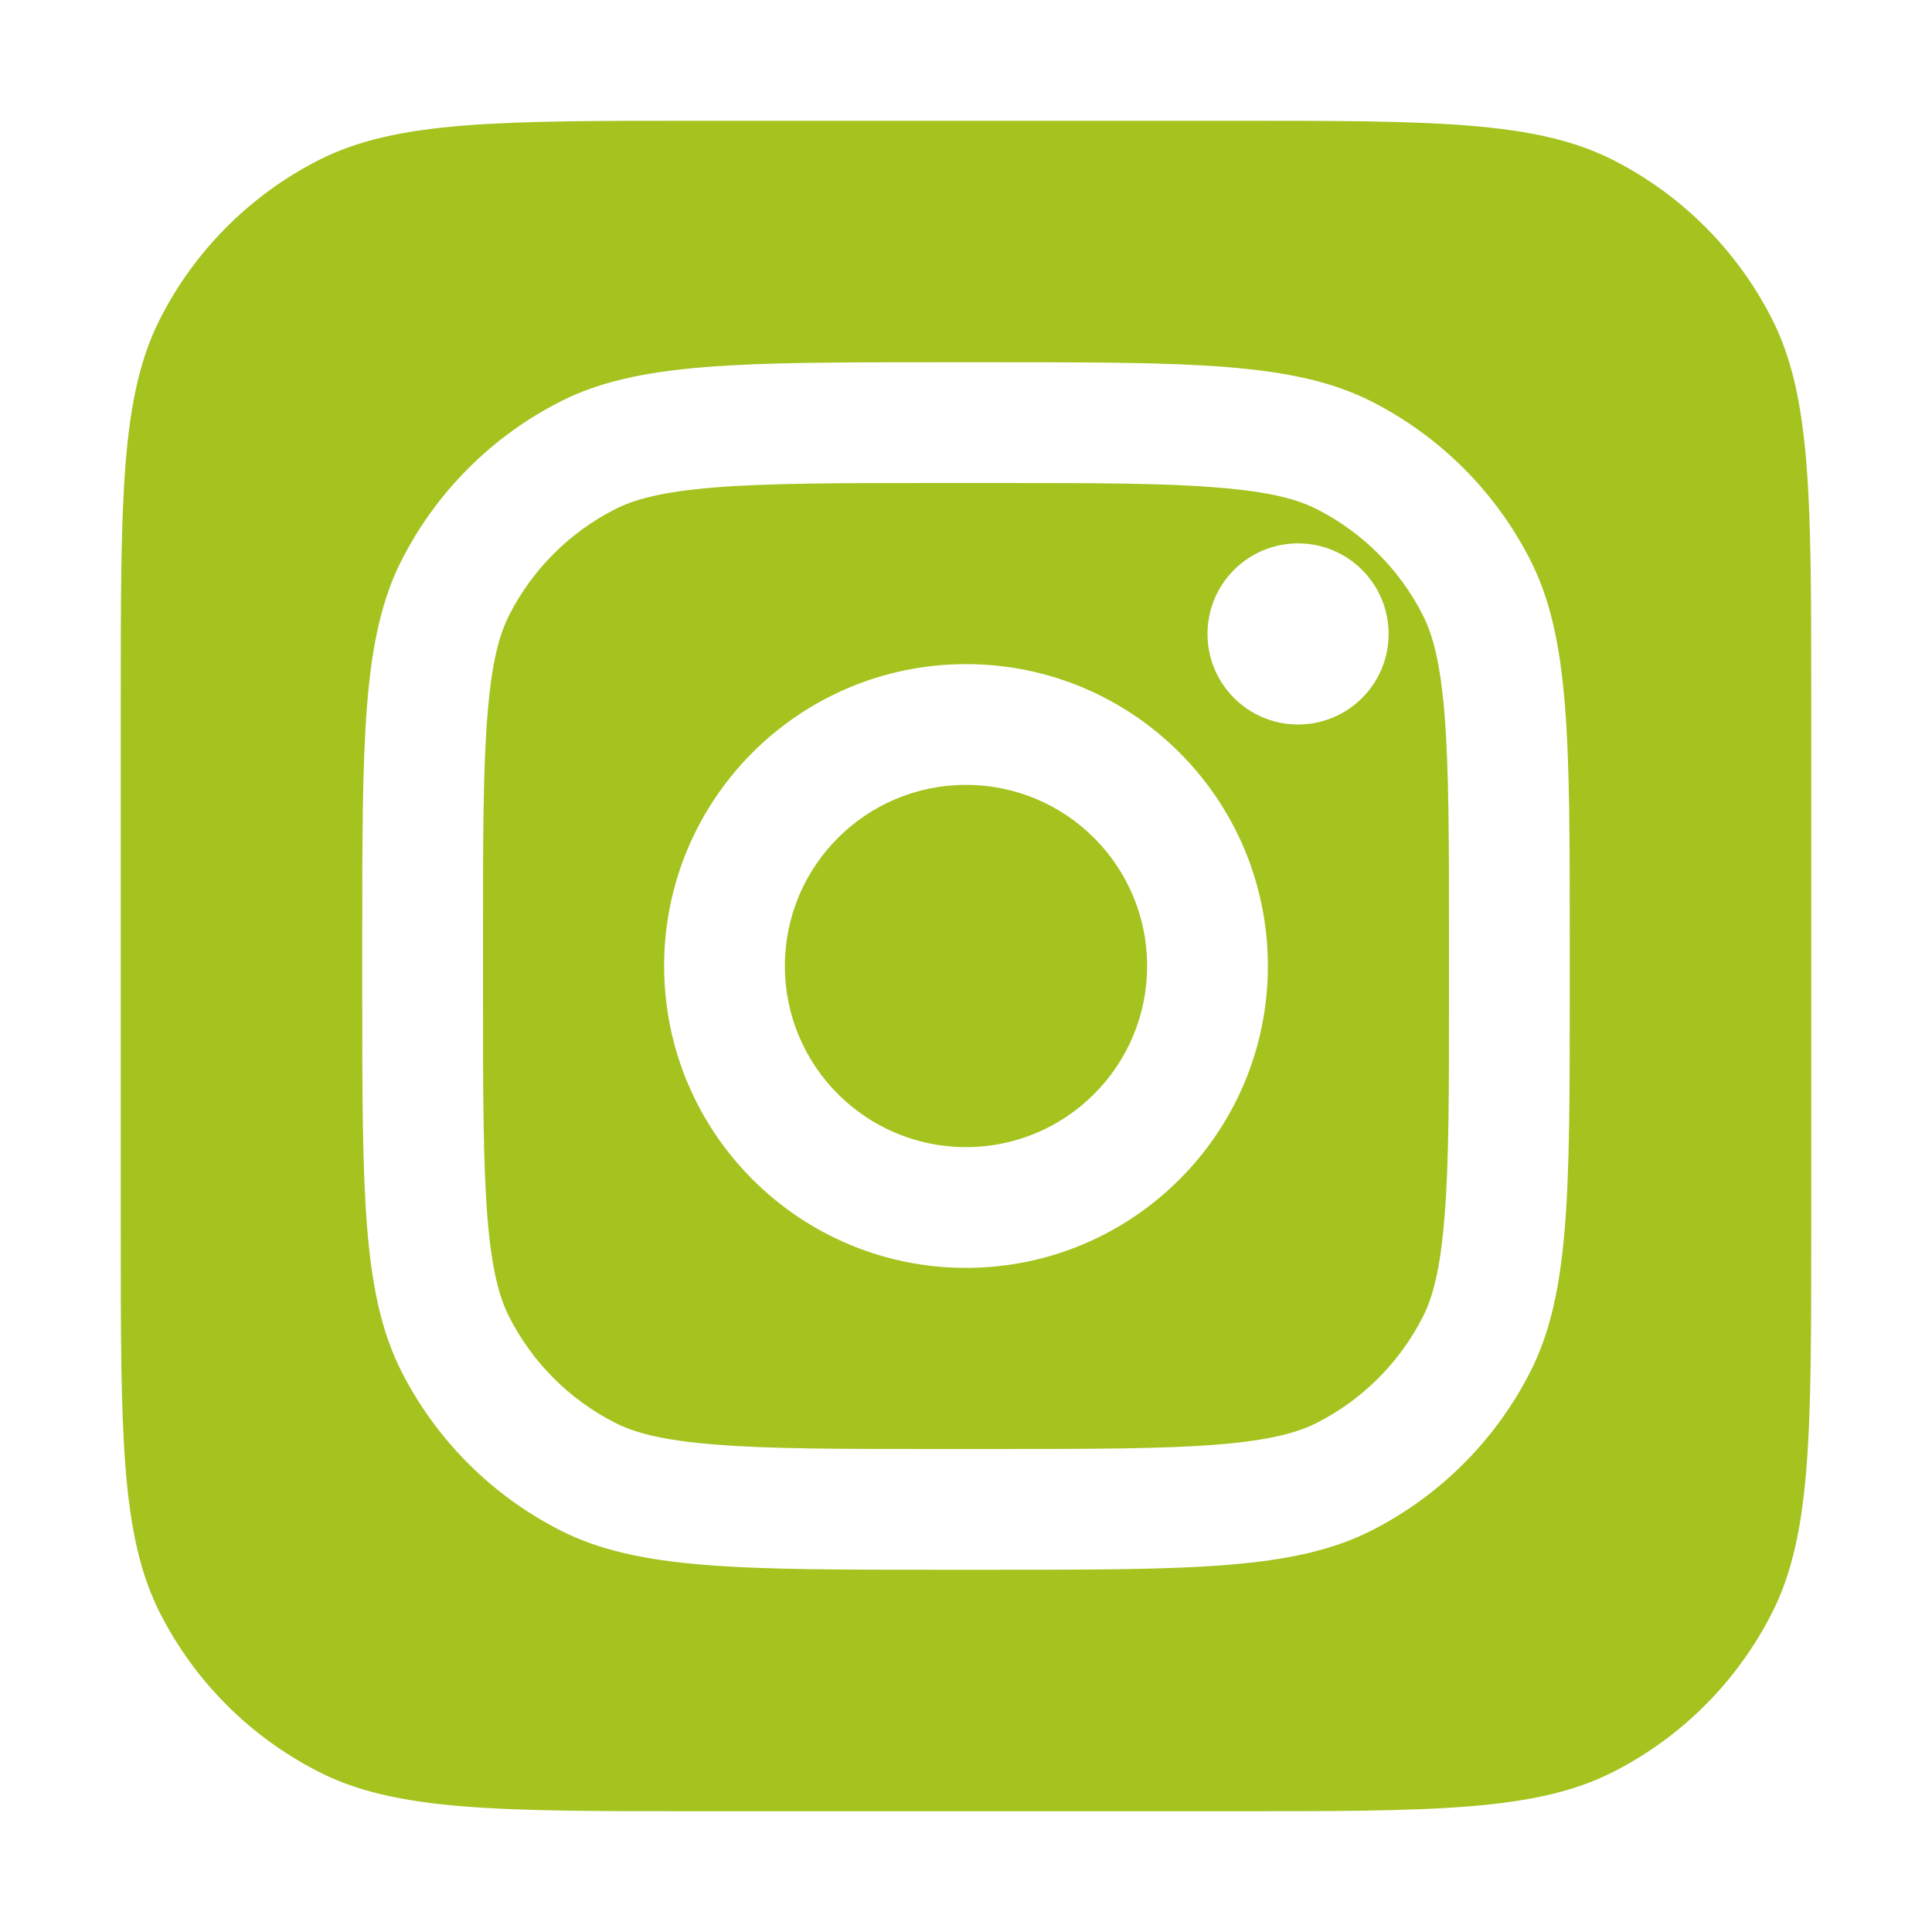
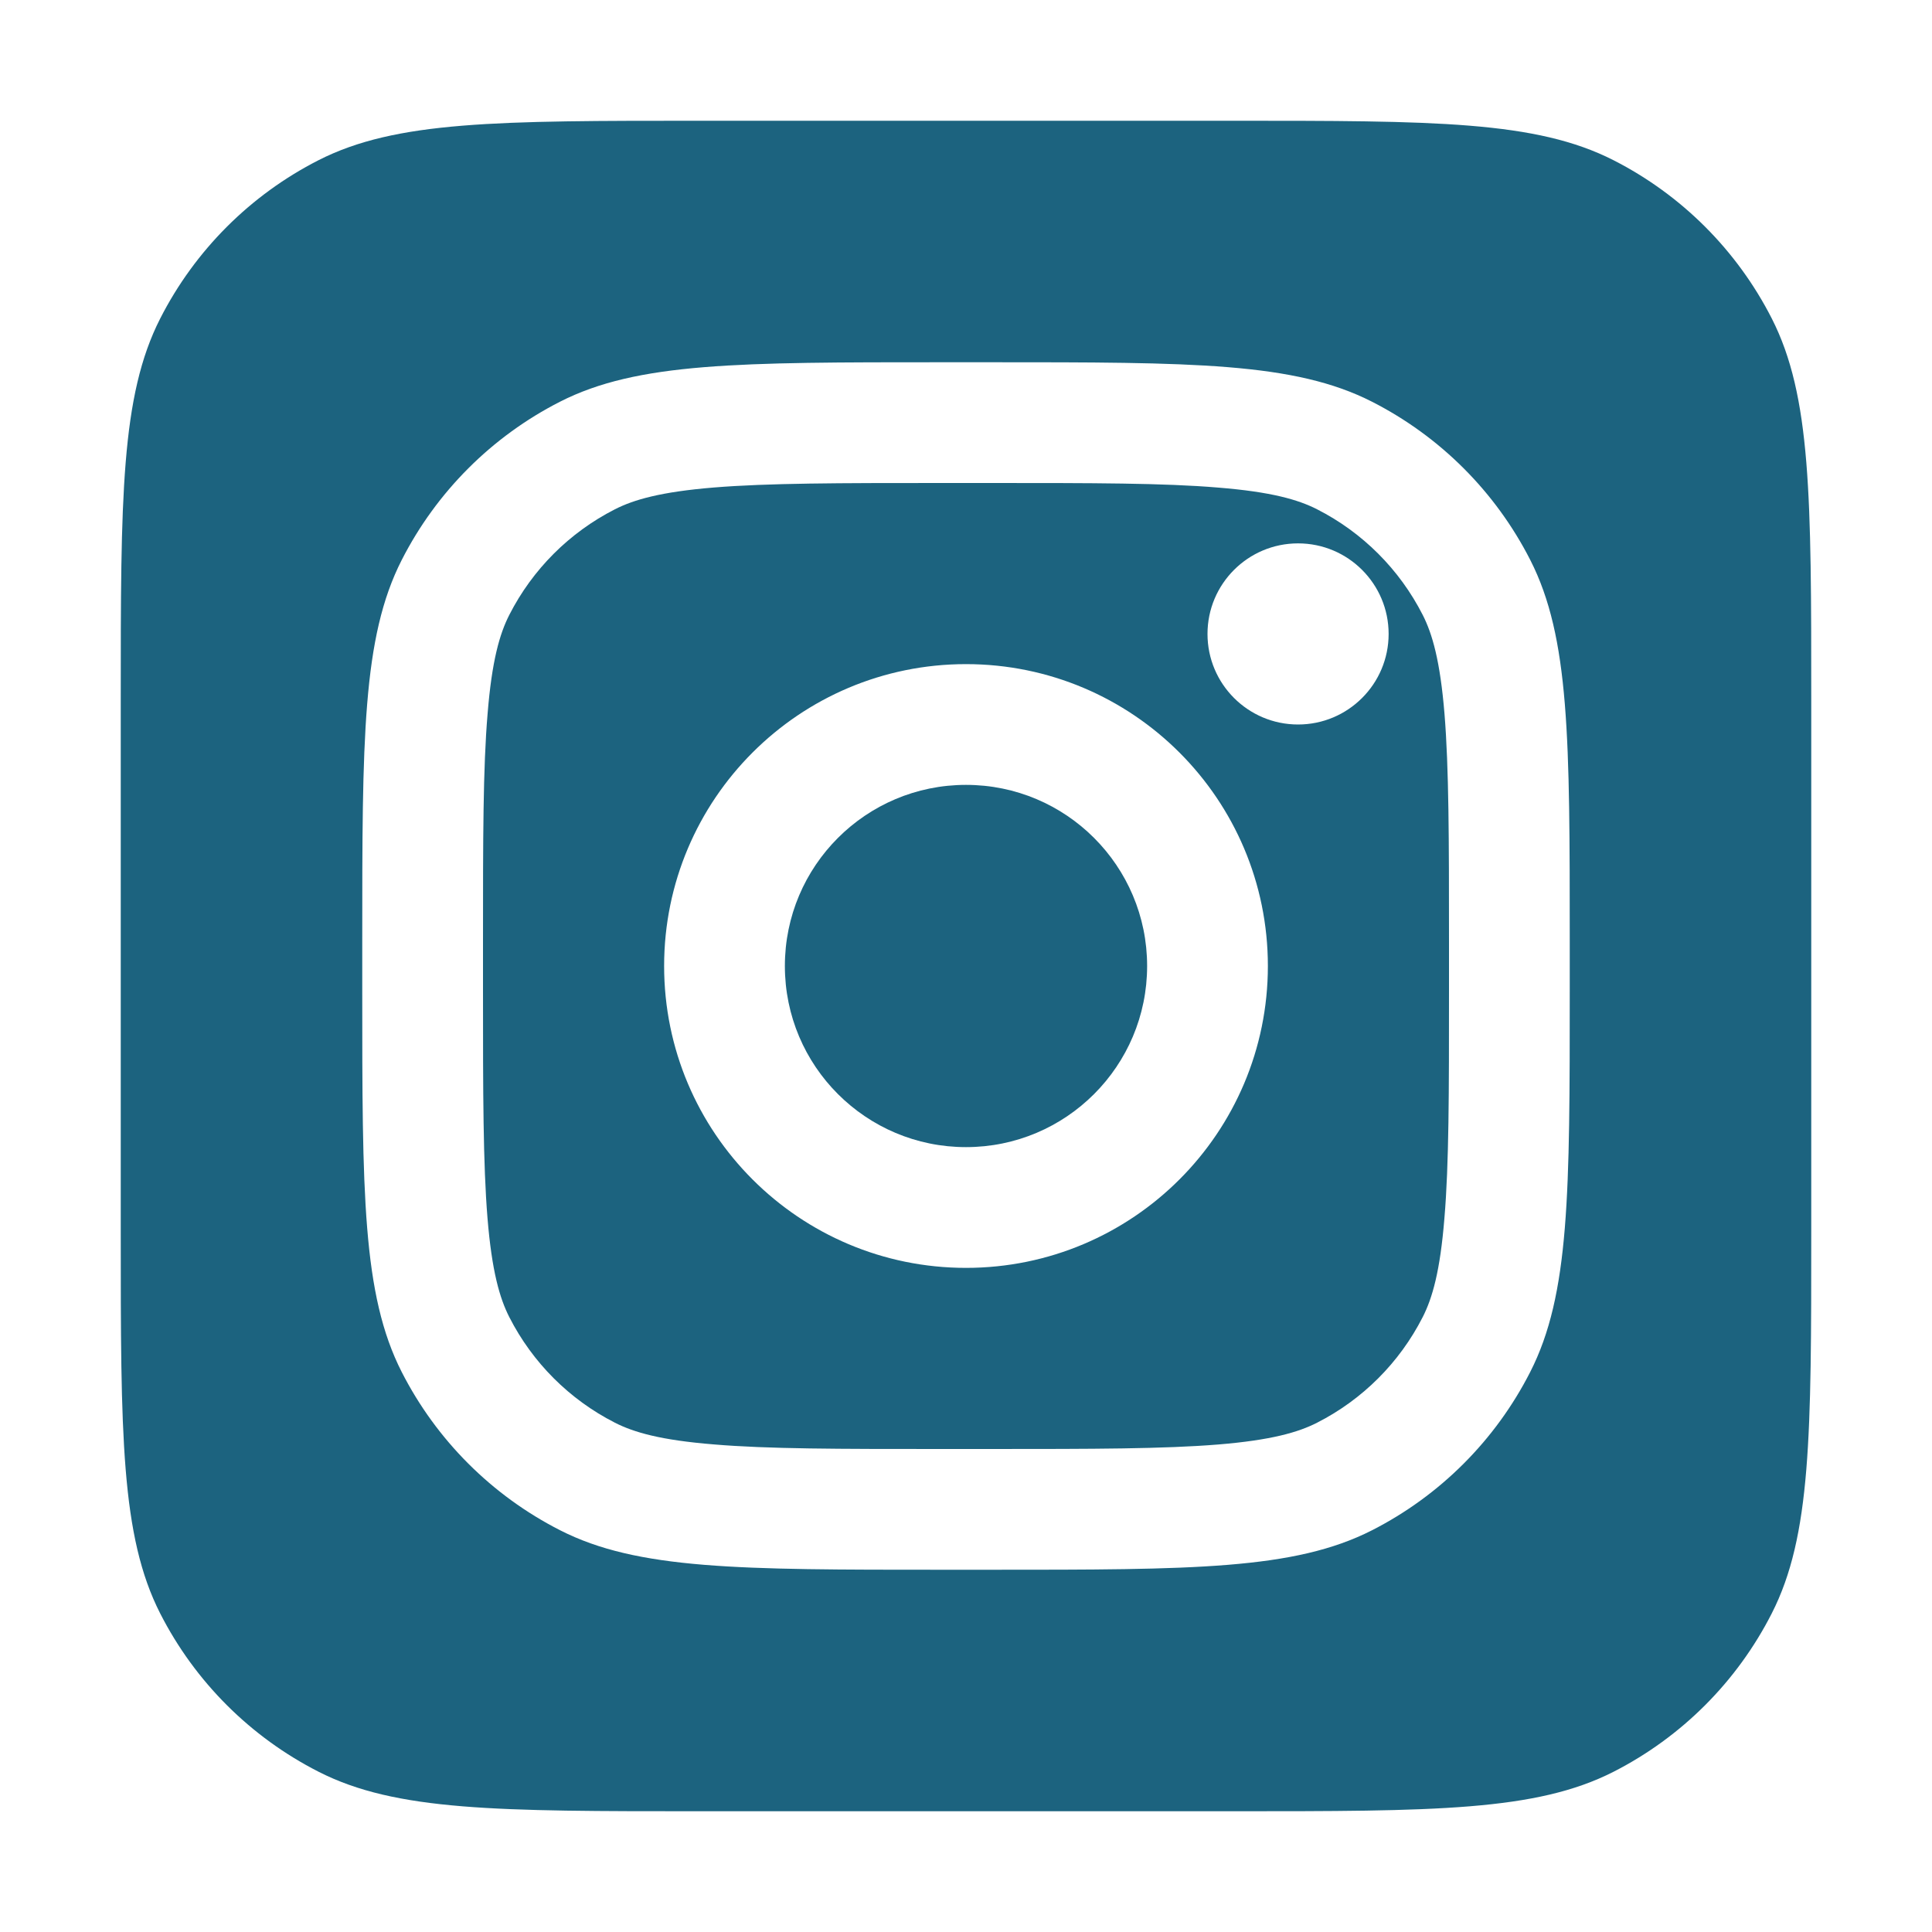
<svg xmlns="http://www.w3.org/2000/svg" width="24" height="24" fill="none">
-   <path d="M12 14.25a2.25 2.25 0 1 0 0-4.5 2.25 2.25 0 0 0 0 4.5Z" fill="#A4C31F" />
-   <path fill-rule="evenodd" clip-rule="evenodd" d="M12.3 6h-.6c-1.285 0-2.158.001-2.833.056-.658.054-.994.151-1.229.271a3 3 0 0 0-1.311 1.311c-.12.235-.217.57-.27 1.229C6 9.542 6 10.415 6 11.7v.6c0 1.285.001 2.158.056 2.833.054.658.151.994.271 1.229a3 3 0 0 0 1.311 1.311c.235.12.57.217 1.229.27C9.542 18 10.415 18 11.7 18h.6c1.285 0 2.158-.001 2.833-.056.658-.054.994-.151 1.229-.271a3 3 0 0 0 1.311-1.311c.12-.235.217-.57.27-1.229C18 14.458 18 13.585 18 12.3v-.6c0-1.285-.001-2.158-.056-2.833-.054-.658-.151-.994-.271-1.229a3 3 0 0 0-1.311-1.311c-.235-.12-.57-.217-1.229-.27C14.458 6 13.585 6 12.3 6Zm4.95 1.875a1.125 1.125 0 1 1-2.25 0 1.125 1.125 0 0 1 2.25 0ZM12 15.75a3.75 3.75 0 1 0 0-7.5 3.75 3.75 0 0 0 0 7.5Z" fill="#A4C31F" />
-   <path fill-rule="evenodd" clip-rule="evenodd" d="M1.99 3.957C1.5 4.92 1.5 6.18 1.5 8.7v6.6c0 2.52 0 3.78.49 4.743a4.5 4.5 0 0 0 1.967 1.966c.963.491 2.223.491 4.743.491h6.6c2.52 0 3.78 0 4.743-.49a4.5 4.5 0 0 0 1.966-1.967c.491-.963.491-2.223.491-4.743V8.7c0-2.52 0-3.78-.49-4.743a4.5 4.5 0 0 0-1.967-1.967C19.08 1.5 17.82 1.5 15.3 1.5H8.7c-2.52 0-3.78 0-4.743.49A4.5 4.5 0 0 0 1.99 3.957Zm3 3C4.5 7.92 4.5 9.18 4.5 11.7v.6c0 2.52 0 3.78.49 4.743a4.5 4.5 0 0 0 1.967 1.966c.963.491 2.223.491 4.743.491h.6c2.52 0 3.78 0 4.743-.49a4.5 4.5 0 0 0 1.966-1.967c.491-.963.491-2.223.491-4.743v-.6c0-2.52 0-3.78-.49-4.743a4.5 4.5 0 0 0-1.967-1.967C16.08 4.5 14.82 4.5 12.3 4.5h-.6c-2.52 0-3.78 0-4.743.49A4.5 4.5 0 0 0 4.99 6.957Z" fill="#A4C31F" />
+   <path d="M12 14.25a2.25 2.25 0 1 0 0-4.5 2.25 2.25 0 0 0 0 4.5Z" fill="#1C637F" />
+   <path fill-rule="evenodd" clip-rule="evenodd" d="M12.3 6h-.6c-1.285 0-2.158.001-2.833.056-.658.054-.994.151-1.229.271a3 3 0 0 0-1.311 1.311c-.12.235-.217.57-.27 1.229C6 9.542 6 10.415 6 11.7v.6c0 1.285.001 2.158.056 2.833.054.658.151.994.271 1.229a3 3 0 0 0 1.311 1.311c.235.12.57.217 1.229.27C9.542 18 10.415 18 11.7 18h.6c1.285 0 2.158-.001 2.833-.056.658-.054.994-.151 1.229-.271a3 3 0 0 0 1.311-1.311c.12-.235.217-.57.27-1.229C18 14.458 18 13.585 18 12.3v-.6c0-1.285-.001-2.158-.056-2.833-.054-.658-.151-.994-.271-1.229a3 3 0 0 0-1.311-1.311c-.235-.12-.57-.217-1.229-.27C14.458 6 13.585 6 12.3 6Zm4.95 1.875a1.125 1.125 0 1 1-2.25 0 1.125 1.125 0 0 1 2.25 0ZM12 15.75a3.75 3.75 0 1 0 0-7.5 3.75 3.75 0 0 0 0 7.5Z" fill="#1C637F" />
+   <path fill-rule="evenodd" clip-rule="evenodd" d="M1.99 3.957C1.5 4.92 1.5 6.18 1.5 8.7v6.6c0 2.52 0 3.78.49 4.743a4.5 4.5 0 0 0 1.967 1.966c.963.491 2.223.491 4.743.491h6.6c2.52 0 3.78 0 4.743-.49a4.5 4.5 0 0 0 1.966-1.967c.491-.963.491-2.223.491-4.743V8.7c0-2.52 0-3.78-.49-4.743a4.5 4.5 0 0 0-1.967-1.967C19.08 1.5 17.82 1.5 15.3 1.5H8.7c-2.52 0-3.78 0-4.743.49A4.5 4.5 0 0 0 1.99 3.957Zm3 3C4.5 7.92 4.5 9.18 4.5 11.7v.6c0 2.52 0 3.78.49 4.743a4.5 4.5 0 0 0 1.967 1.966c.963.491 2.223.491 4.743.491h.6c2.52 0 3.78 0 4.743-.49a4.5 4.5 0 0 0 1.966-1.967c.491-.963.491-2.223.491-4.743v-.6c0-2.52 0-3.78-.49-4.743a4.5 4.5 0 0 0-1.967-1.967C16.08 4.5 14.82 4.5 12.3 4.5h-.6c-2.52 0-3.78 0-4.743.49A4.5 4.5 0 0 0 4.99 6.957Z" fill="#1C637F" />
</svg>
